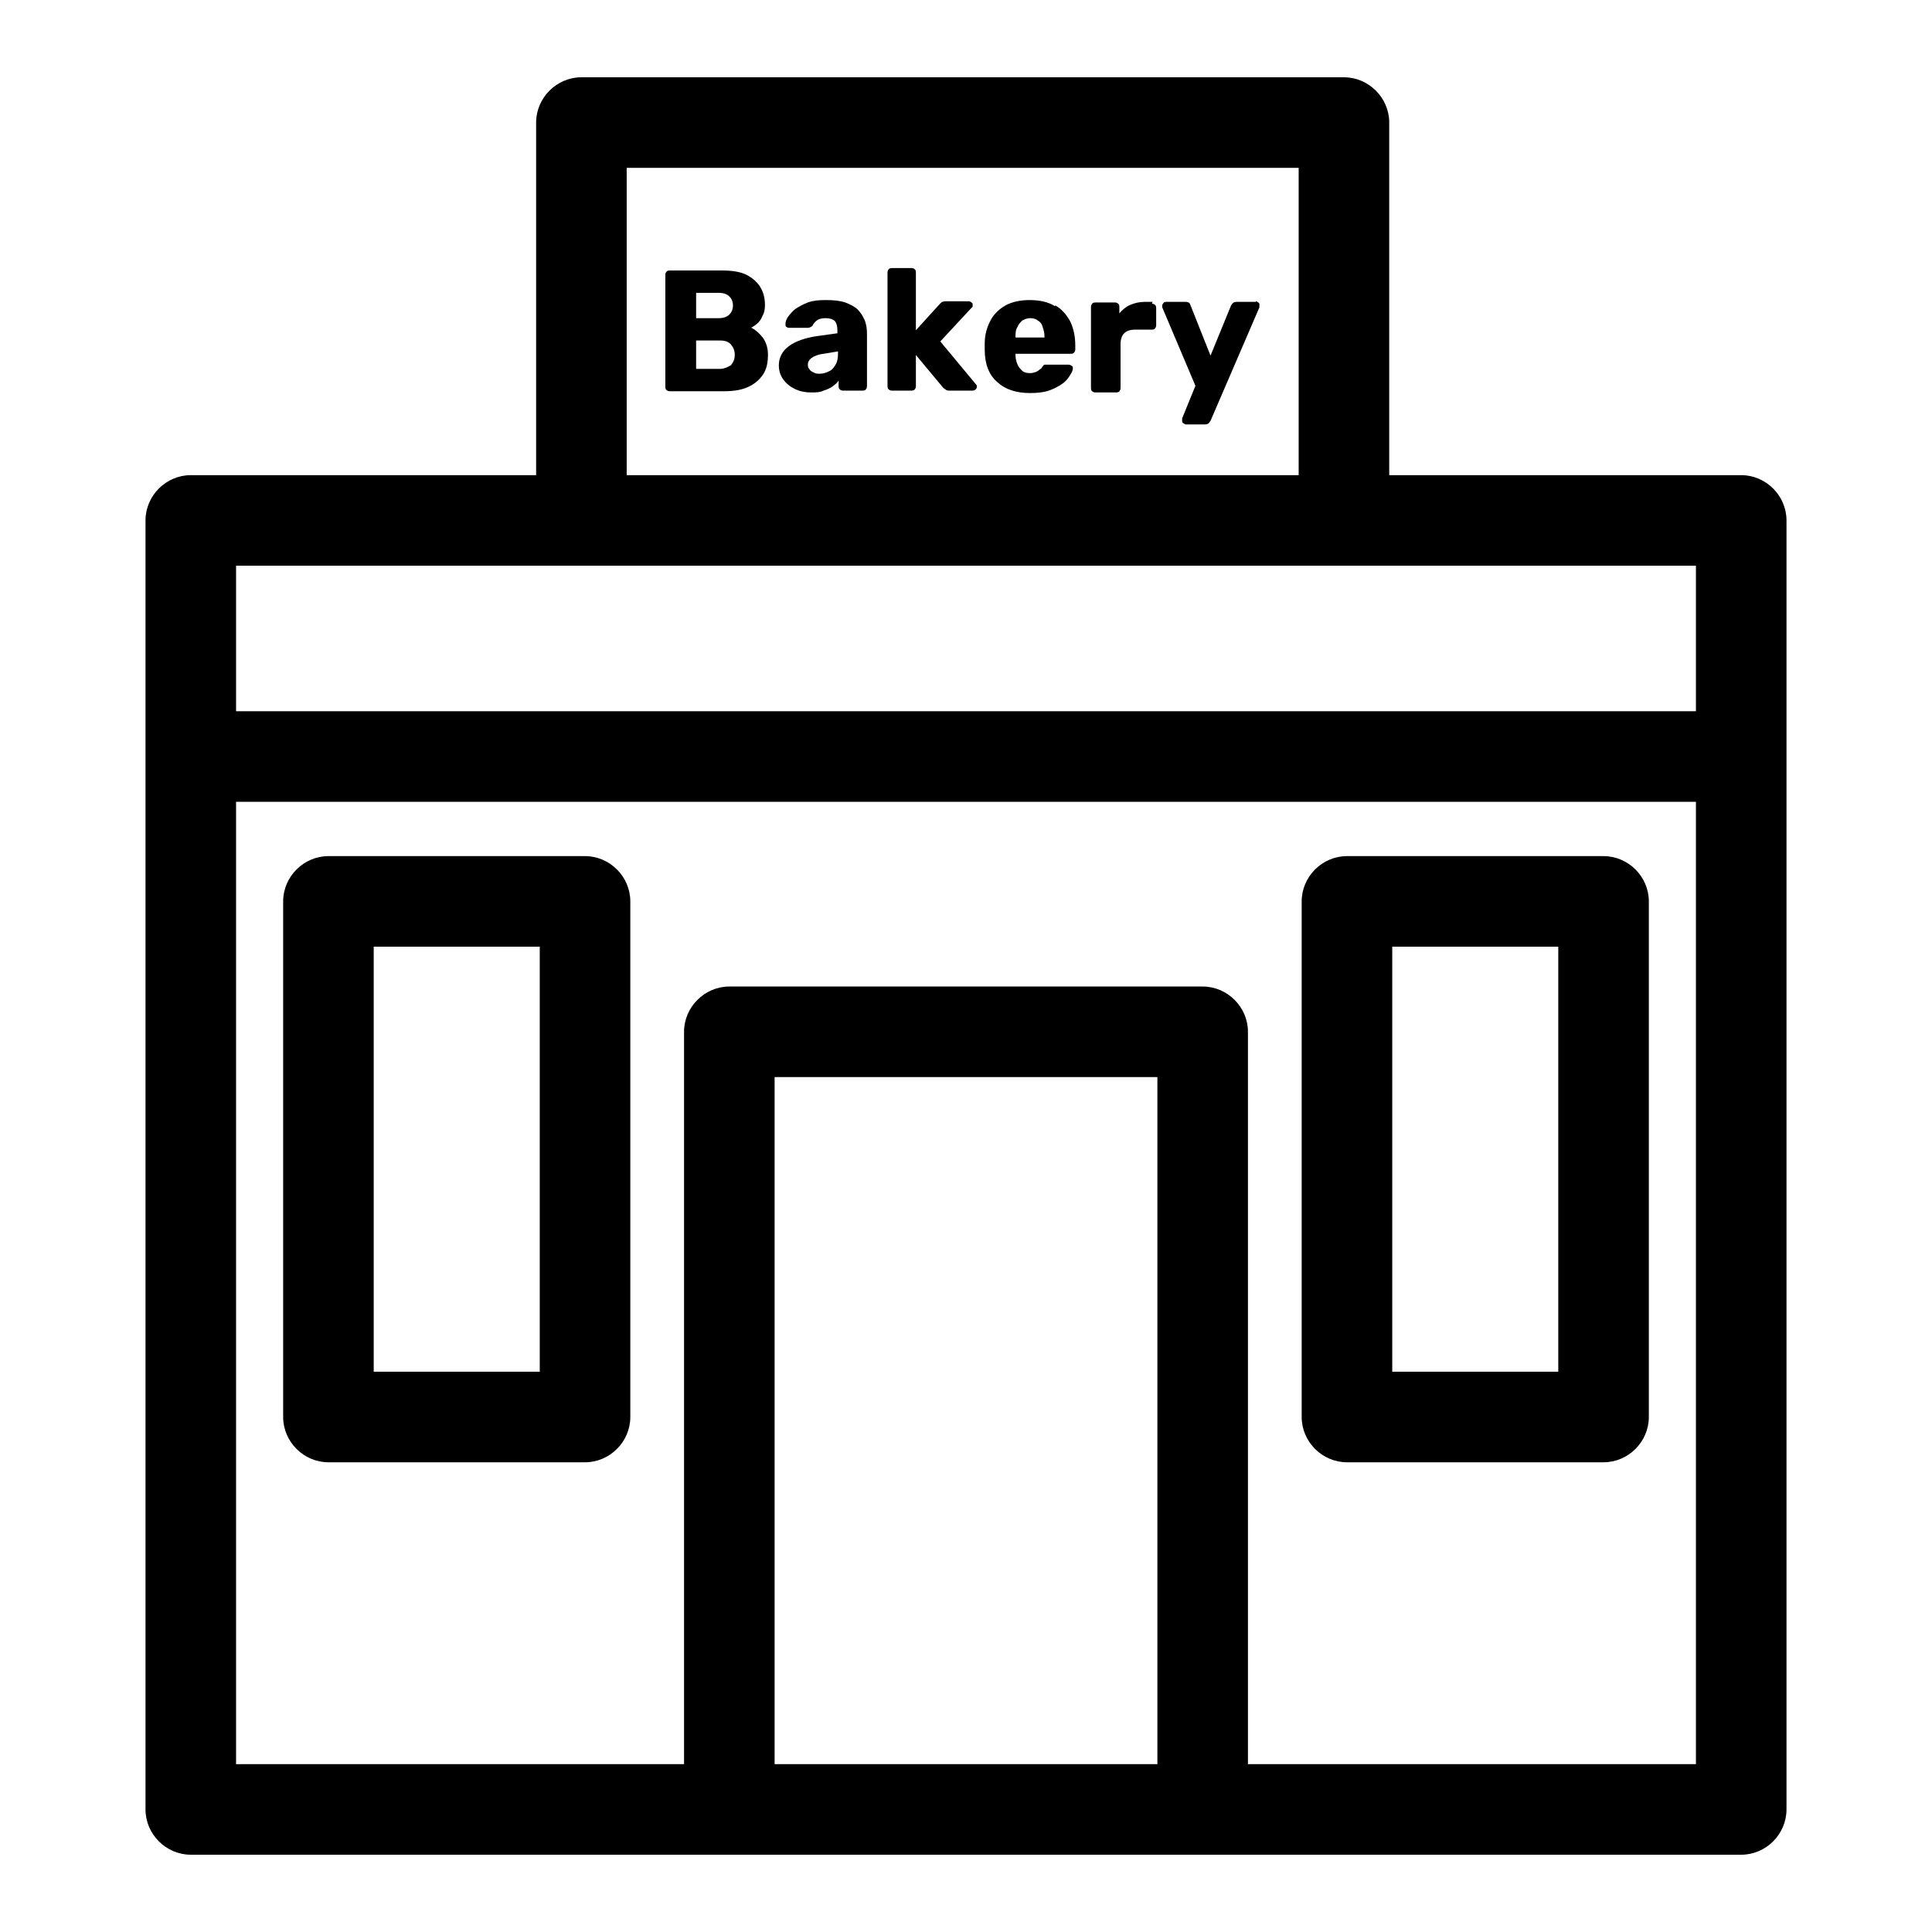
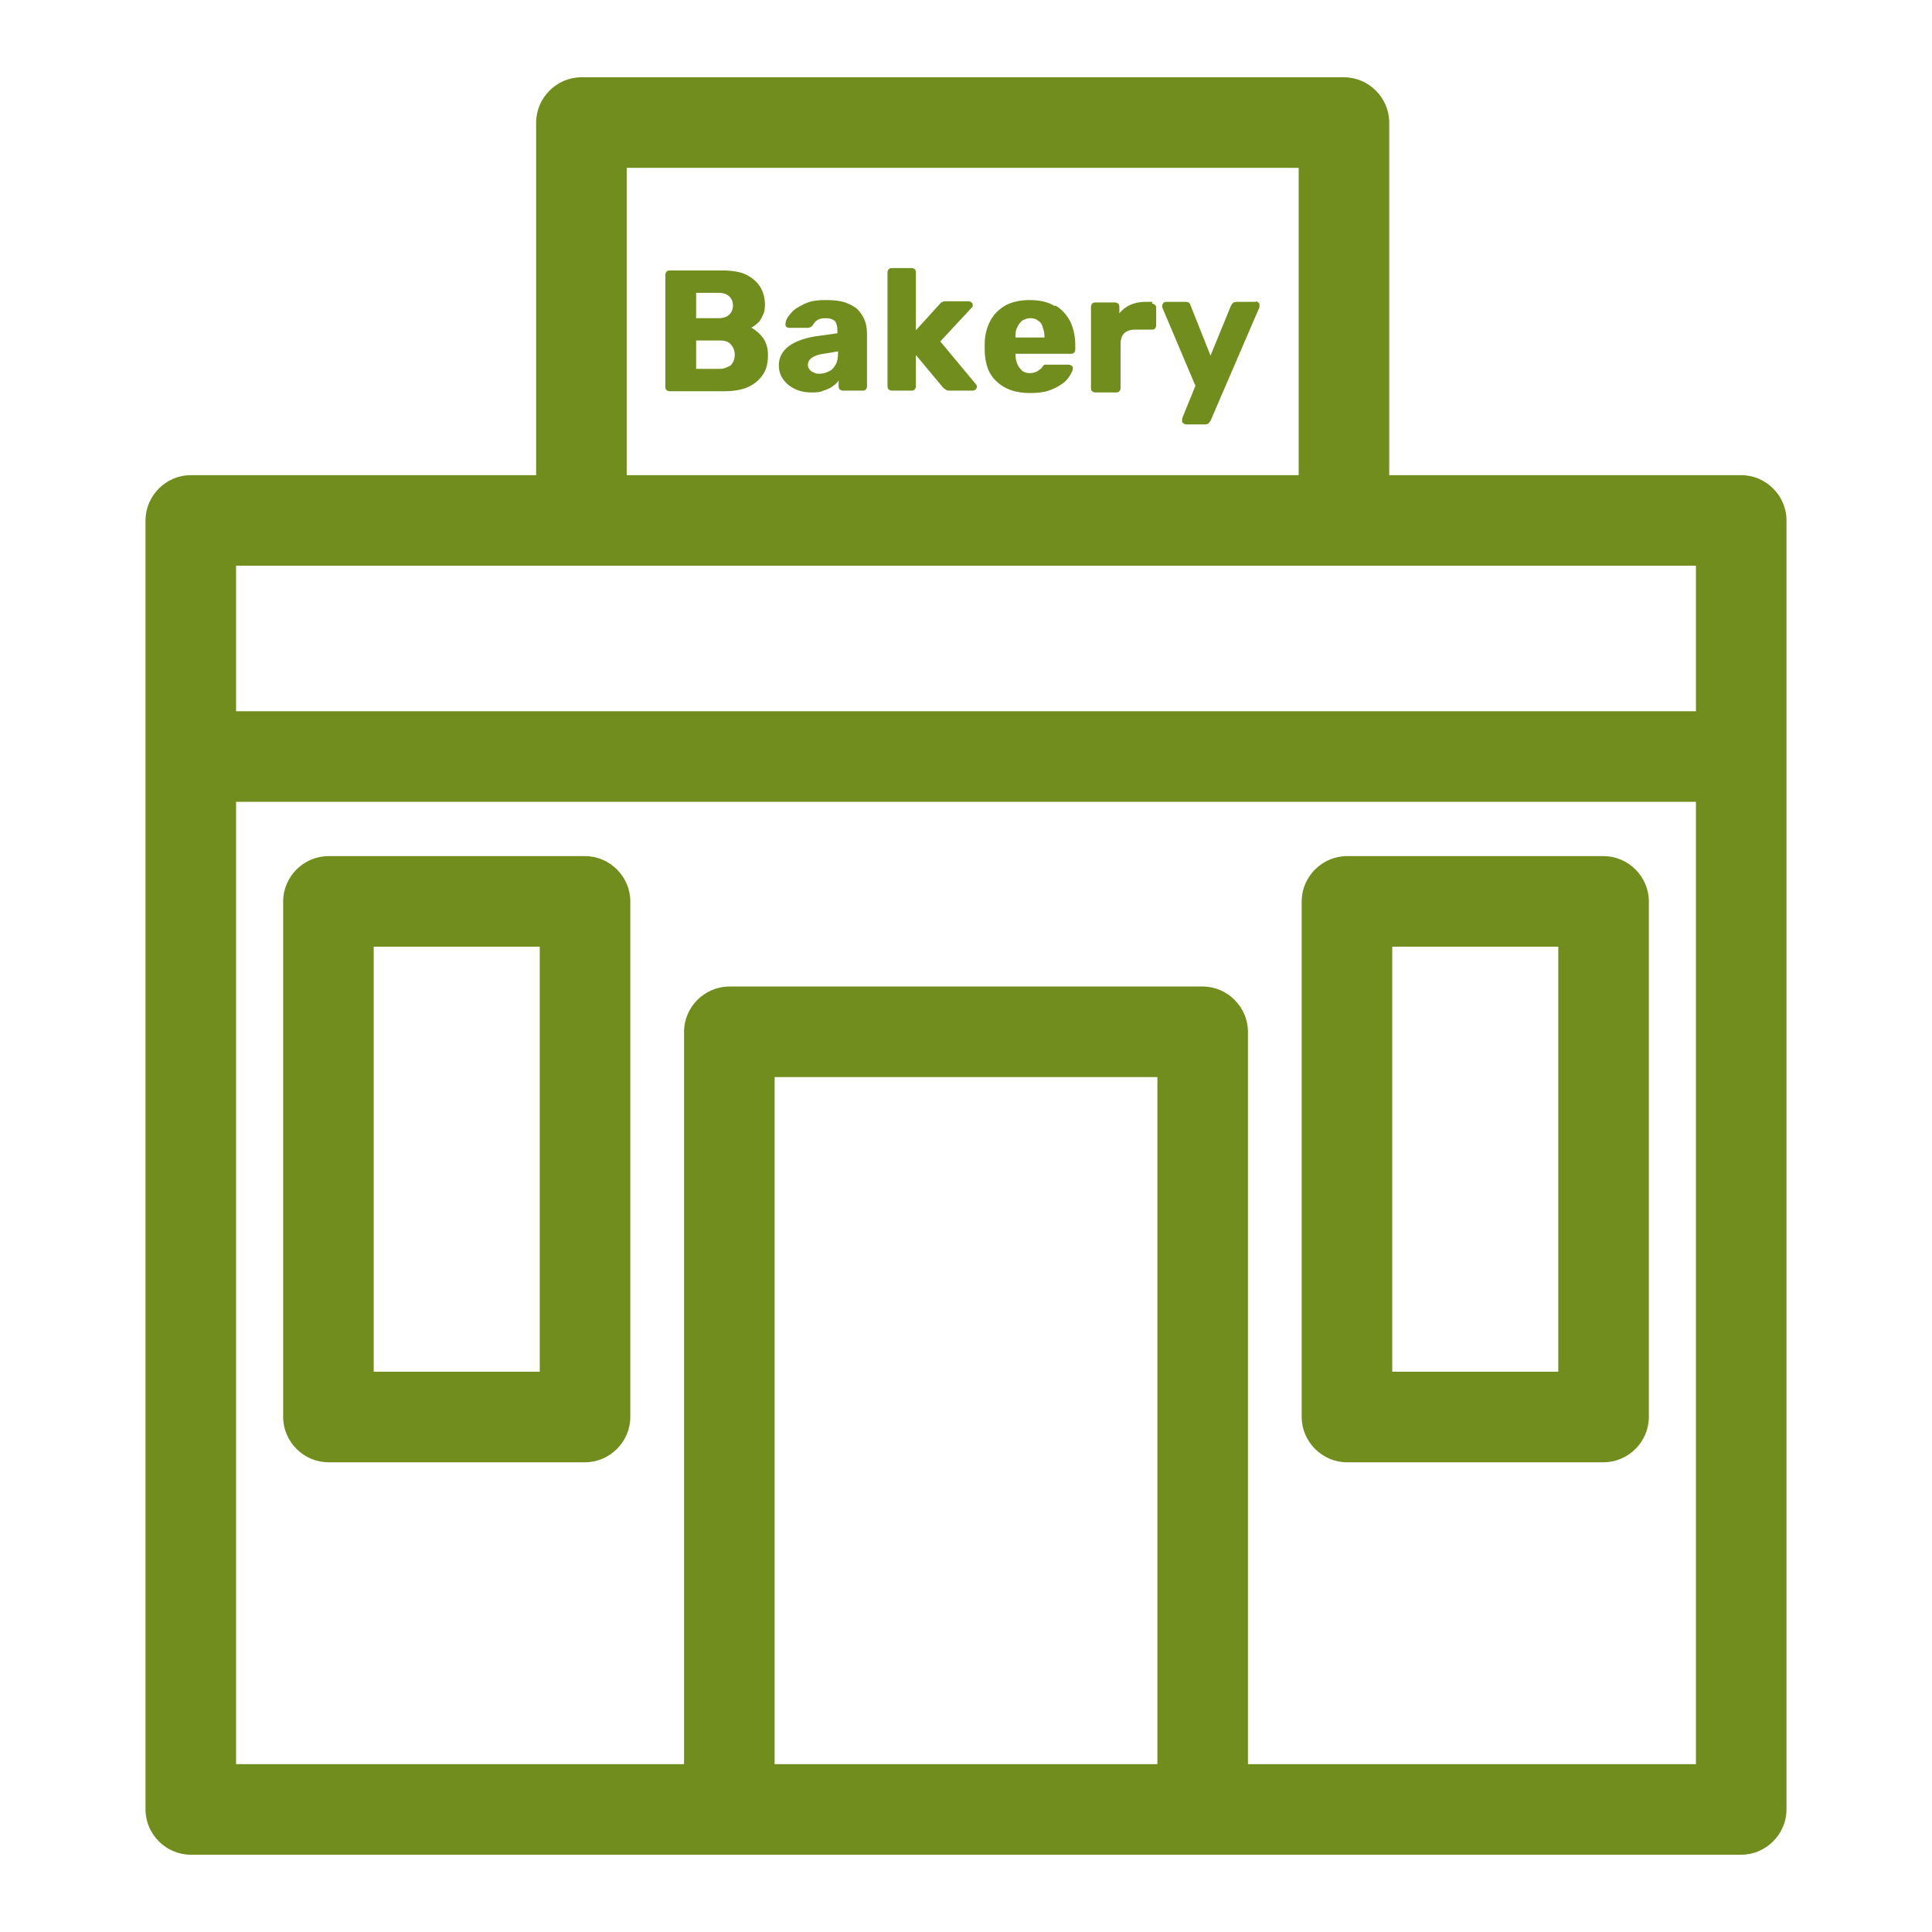
- <svg xmlns="http://www.w3.org/2000/svg" fill="#000000" viewBox="0 0 32 32" id="Layer_1" data-name="Layer 1">
+ <svg xmlns="http://www.w3.org/2000/svg" fill="#708d1d" viewBox="0 0 32 32" id="Layer_1" data-name="Layer 1">
  <path d="M3.16,30.72H28.84c.41,0,.75-.34,.75-.75V8.62c0-.41-.34-.75-.75-.75h-5.83V2.03c0-.41-.34-.75-.75-.75H9.63c-.41,0-.75,.34-.75,.75V7.87H3.16c-.41,0-.75,.34-.75,.75V29.97c0,.41,.34,.75,.75,.75Zm9.67-1.5v-11.38h6.34v11.38h-6.34Zm15.26,0h-7.42v-12.13c0-.41-.34-.75-.75-.75h-7.84c-.41,0-.75,.34-.75,.75v12.13H3.91V13.28H28.09v15.93ZM10.38,2.78h11.13V7.87H10.38V2.78ZM3.91,9.37H28.09v2.41H3.91v-2.41Z" />
  <path d="M5.44,24.22h4.25c.41,0,.75-.34,.75-.75V14.93c0-.41-.34-.75-.75-.75H5.44c-.41,0-.75,.34-.75,.75v8.54c0,.41,.34,.75,.75,.75Zm.75-8.54h2.75v7.04h-2.75v-7.04Z" />
  <path d="M22.31,24.22h4.25c.41,0,.75-.34,.75-.75V14.93c0-.41-.34-.75-.75-.75h-4.25c-.41,0-.75,.34-.75,.75v8.54c0,.41,.34,.75,.75,.75Zm.75-8.54h2.75v7.04h-2.75v-7.04Z" />
  <path d="M12.44,5.43s.07-.04,.1-.07c.04-.03,.07-.08,.09-.13,.03-.05,.04-.11,.04-.18,0-.12-.03-.22-.08-.3-.05-.08-.13-.15-.23-.2-.1-.05-.24-.07-.4-.07h-.87s-.04,0-.05,.02c-.01,.01-.02,.03-.02,.05v1.86s0,.04,.02,.05c.01,.01,.03,.02,.05,.02h.9c.16,0,.29-.02,.4-.07,.11-.05,.19-.12,.25-.21,.06-.09,.08-.2,.08-.33,0-.1-.03-.2-.08-.27-.06-.08-.12-.13-.19-.17Zm-.91-.58h.37c.08,0,.14,.02,.18,.06,.04,.04,.06,.09,.06,.15s-.02,.11-.06,.15c-.04,.04-.1,.06-.18,.06h-.37v-.42Zm.59,1.19s-.1,.07-.19,.07h-.4v-.47h.4c.08,0,.14,.02,.18,.07,.04,.05,.06,.1,.06,.17,0,.06-.02,.12-.06,.16Z" />
  <path d="M14.21,5.13c-.05-.05-.13-.09-.21-.12-.09-.03-.19-.04-.32-.04s-.22,.01-.3,.04c-.08,.03-.15,.07-.21,.11-.05,.04-.09,.09-.12,.13-.03,.05-.04,.08-.04,.12,0,.02,0,.03,.01,.04,.01,.01,.03,.02,.05,.02h.32s.05-.01,.07-.04c.02-.04,.05-.07,.08-.09,.03-.02,.08-.03,.13-.03,.08,0,.13,.02,.16,.05,.03,.04,.04,.09,.04,.16v.04l-.36,.05c-.18,.03-.33,.08-.44,.16s-.17,.19-.17,.32c0,.08,.02,.16,.07,.23,.05,.07,.11,.12,.19,.16,.08,.04,.17,.06,.28,.06,.07,0,.14,0,.2-.03,.06-.02,.11-.04,.15-.07,.04-.03,.08-.06,.1-.1v.1s0,.04,.02,.05c.01,.01,.03,.02,.05,.02h.33s.04,0,.05-.02c.01-.01,.02-.03,.02-.05v-.87c0-.08-.01-.16-.04-.23-.03-.07-.07-.13-.12-.18Zm-.33,.72c0,.08-.01,.14-.04,.19-.03,.05-.06,.09-.11,.11-.04,.02-.09,.04-.15,.04-.04,0-.07,0-.1-.02-.03-.01-.06-.03-.07-.05-.02-.02-.03-.05-.03-.08,0-.04,.02-.08,.06-.11,.04-.03,.11-.06,.2-.07l.24-.04v.04Z" />
  <path d="M15.57,5.66l.52-.56s.01-.01,.02-.02c0,0,0-.02,0-.03,0-.02,0-.03-.02-.04-.01-.01-.03-.02-.04-.02h-.38s-.04,0-.06,.01c-.01,0-.03,.02-.04,.03l-.4,.44v-.96s0-.04-.02-.05c-.01-.01-.03-.02-.05-.02h-.33s-.04,0-.05,.02c-.01,.01-.02,.03-.02,.05v1.89s0,.04,.02,.05c.01,.01,.03,.02,.05,.02h.33s.04,0,.05-.02c.01-.01,.02-.03,.02-.05v-.52l.45,.54s.02,.02,.04,.03c.01,.01,.03,.02,.06,.02h.39s.03,0,.05-.02c.01-.01,.02-.03,.02-.04,0-.02,0-.03-.02-.05l-.59-.71Z" />
  <path d="M17.47,5.07c-.11-.07-.25-.1-.42-.1-.15,0-.28,.03-.38,.08-.11,.06-.2,.14-.26,.25-.06,.11-.1,.24-.1,.39v.1c0,.24,.07,.42,.21,.54,.13,.12,.31,.18,.54,.18,.12,0,.22-.01,.31-.04,.09-.03,.16-.07,.22-.11,.06-.04,.1-.09,.13-.14,.03-.05,.05-.08,.05-.12,0-.02,0-.03-.02-.04-.01-.01-.03-.02-.05-.02h-.35s-.04,0-.05,0c-.01,0-.02,.02-.04,.04,0,.01-.02,.03-.04,.04-.02,.02-.04,.03-.06,.04-.03,.01-.06,.02-.1,.02-.05,0-.1-.01-.13-.04s-.06-.06-.08-.11c-.02-.05-.03-.1-.03-.15h0v-.02h.92s.04,0,.05-.02c.01-.01,.02-.03,.02-.05v-.07c0-.15-.03-.28-.08-.39-.06-.11-.14-.21-.25-.27Zm-.17,.52h-.48c0-.07,0-.12,.03-.17,.02-.05,.05-.08,.08-.11,.04-.02,.08-.04,.13-.04s.1,.01,.13,.04c.04,.02,.07,.06,.08,.11,.02,.05,.03,.1,.03,.16h0Z" />
  <path d="M19.09,5h-.13c-.09,0-.17,.02-.24,.05-.07,.03-.13,.08-.18,.14v-.11s0-.04-.02-.05c-.01-.01-.03-.02-.05-.02h-.33s-.04,0-.05,.02c-.01,.01-.02,.03-.02,.05v1.35s0,.04,.02,.05c.01,.01,.03,.02,.05,.02h.35s.04,0,.05-.02c.01-.01,.02-.03,.02-.05v-.73c0-.08,.02-.14,.06-.18,.04-.04,.1-.06,.18-.06h.28s.04,0,.05-.02c.01-.01,.02-.03,.02-.05v-.29s0-.04-.02-.05c-.01-.01-.03-.02-.05-.02Z" />
  <path d="M20.8,5h-.32s-.04,0-.06,.02-.02,.03-.03,.04l-.34,.83-.33-.83s-.01-.03-.02-.04c-.01-.01-.03-.02-.06-.02h-.33s-.03,0-.04,.02c-.01,.01-.02,.03-.02,.04,0,0,0,.02,0,.03l.55,1.3-.22,.54s0,.01,0,.02c0,0,0,.01,0,.02,0,.02,0,.03,.02,.04s.03,.02,.04,.02h.32s.04,0,.06-.02c.01-.01,.02-.03,.03-.04l.81-1.88s0-.03,0-.04c0-.02,0-.03-.02-.04-.01-.01-.03-.02-.04-.02Z" />
</svg>
